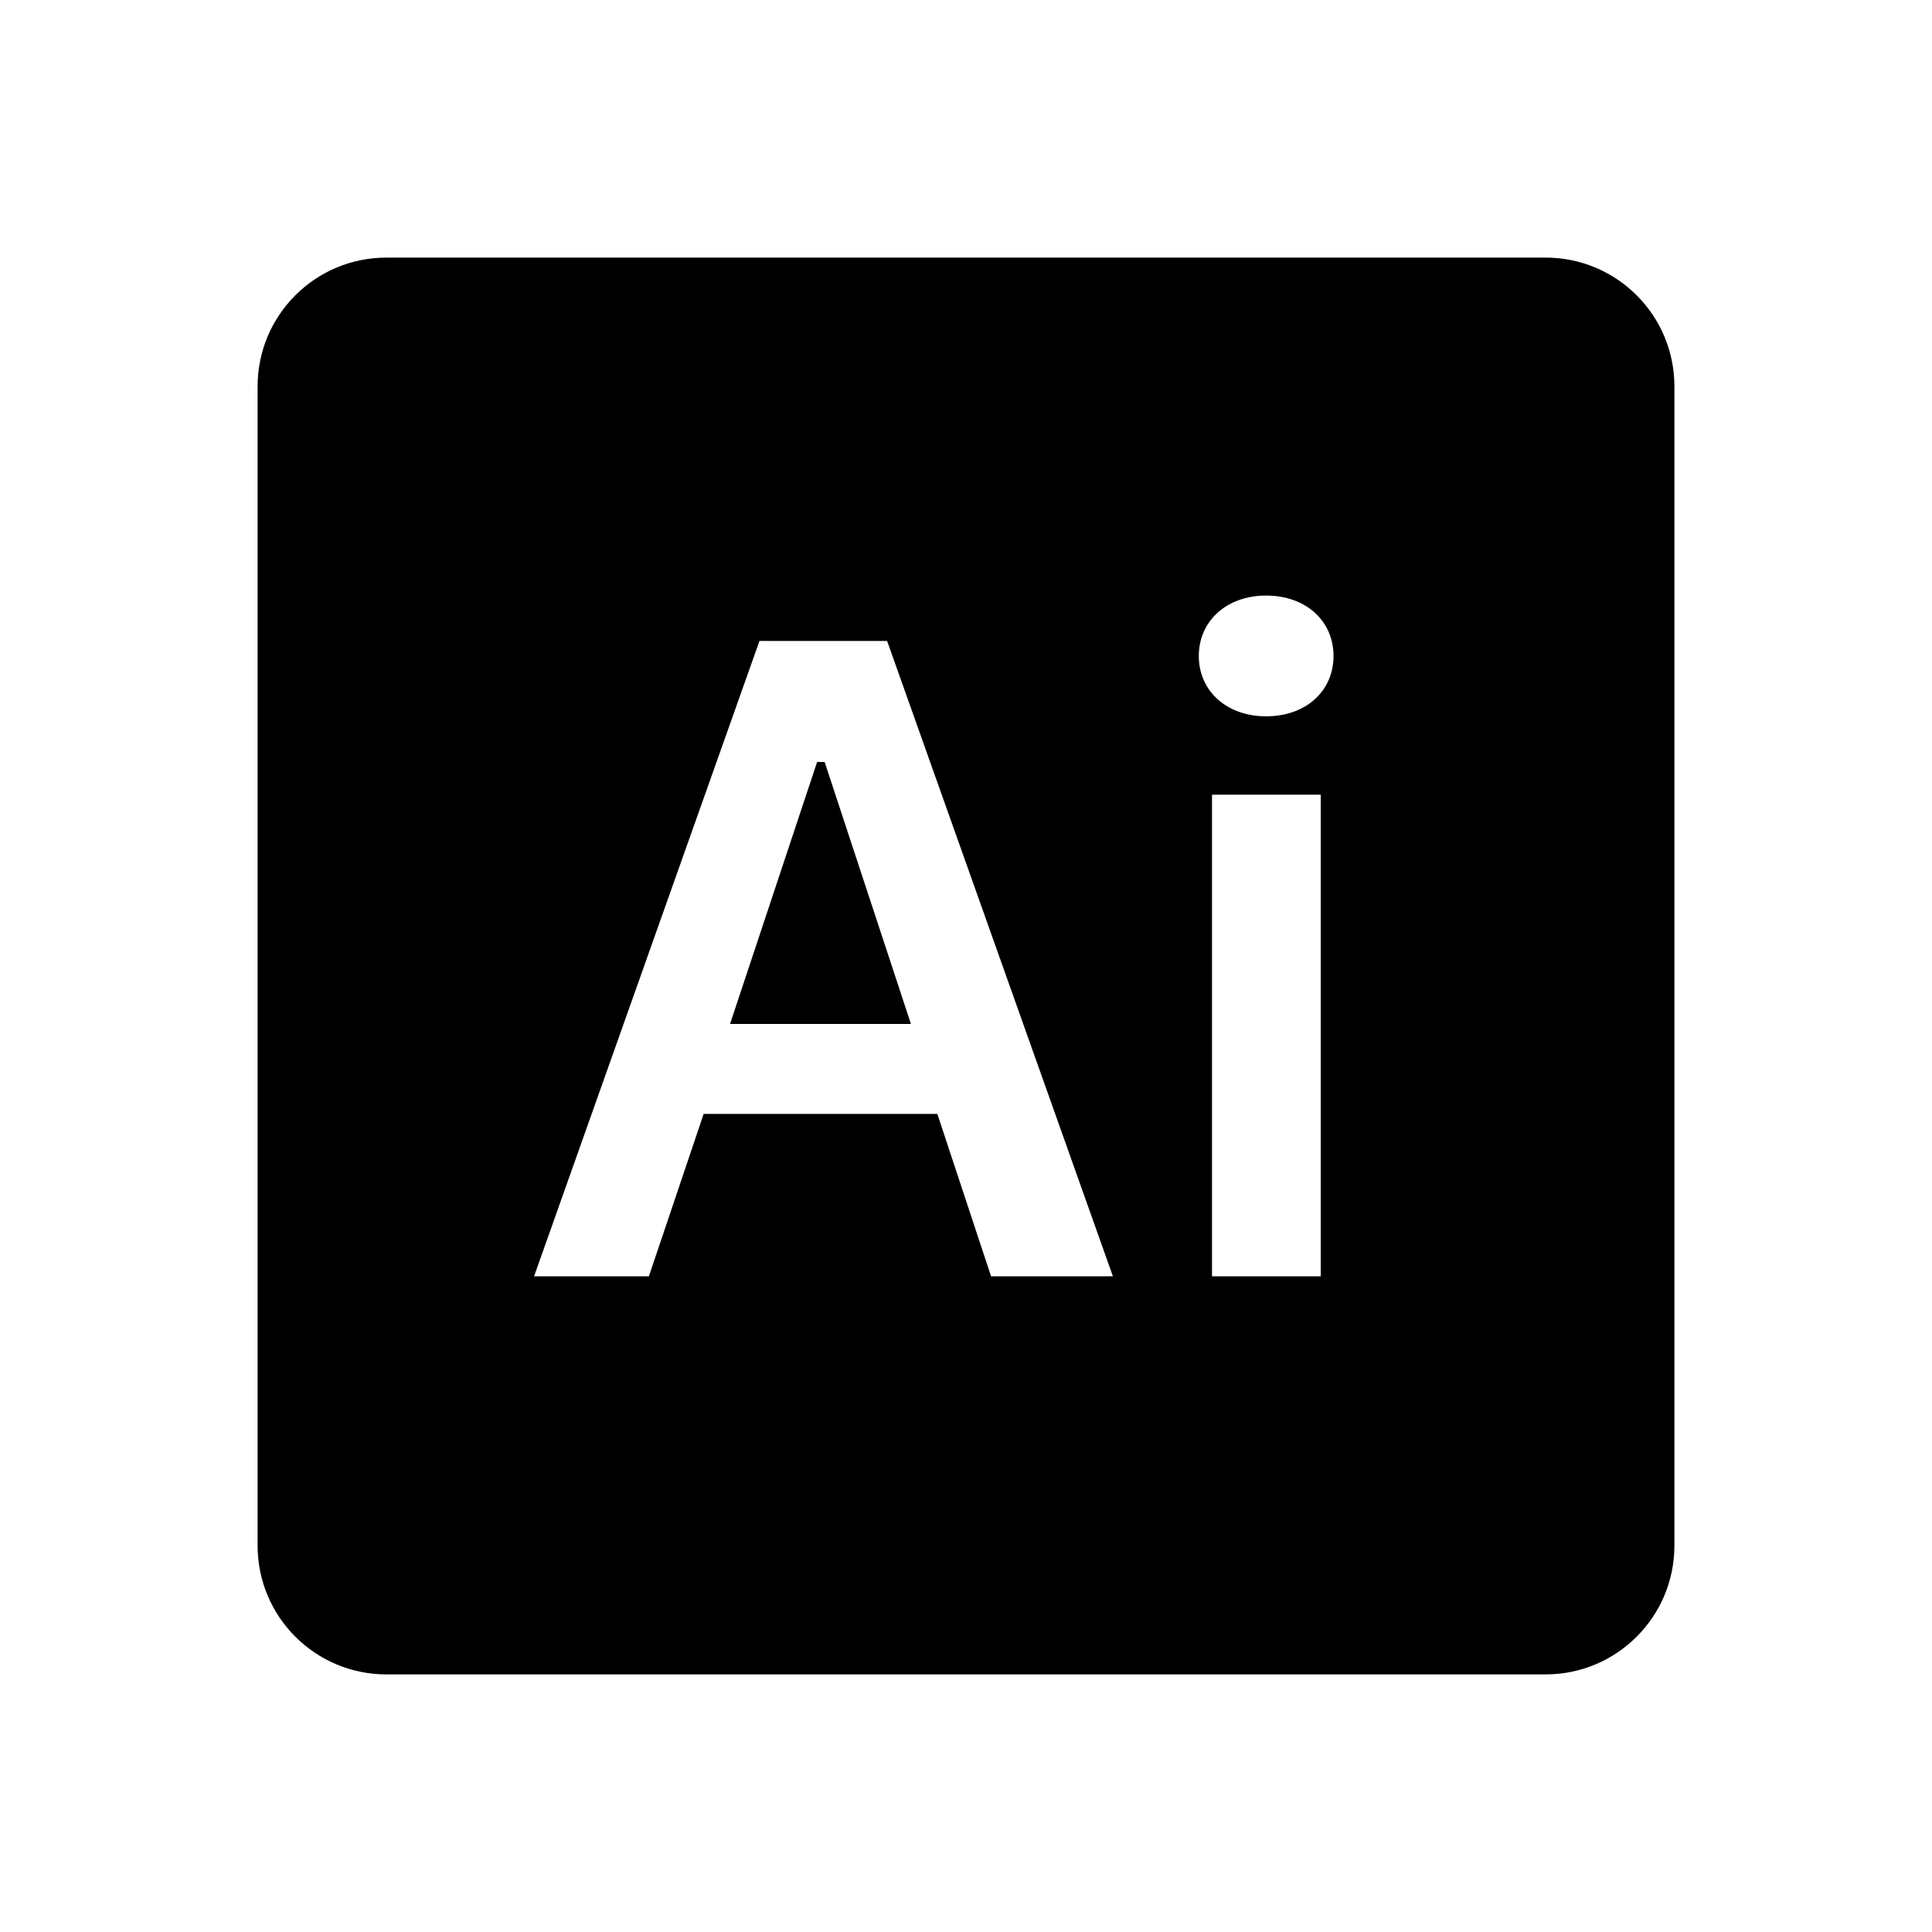
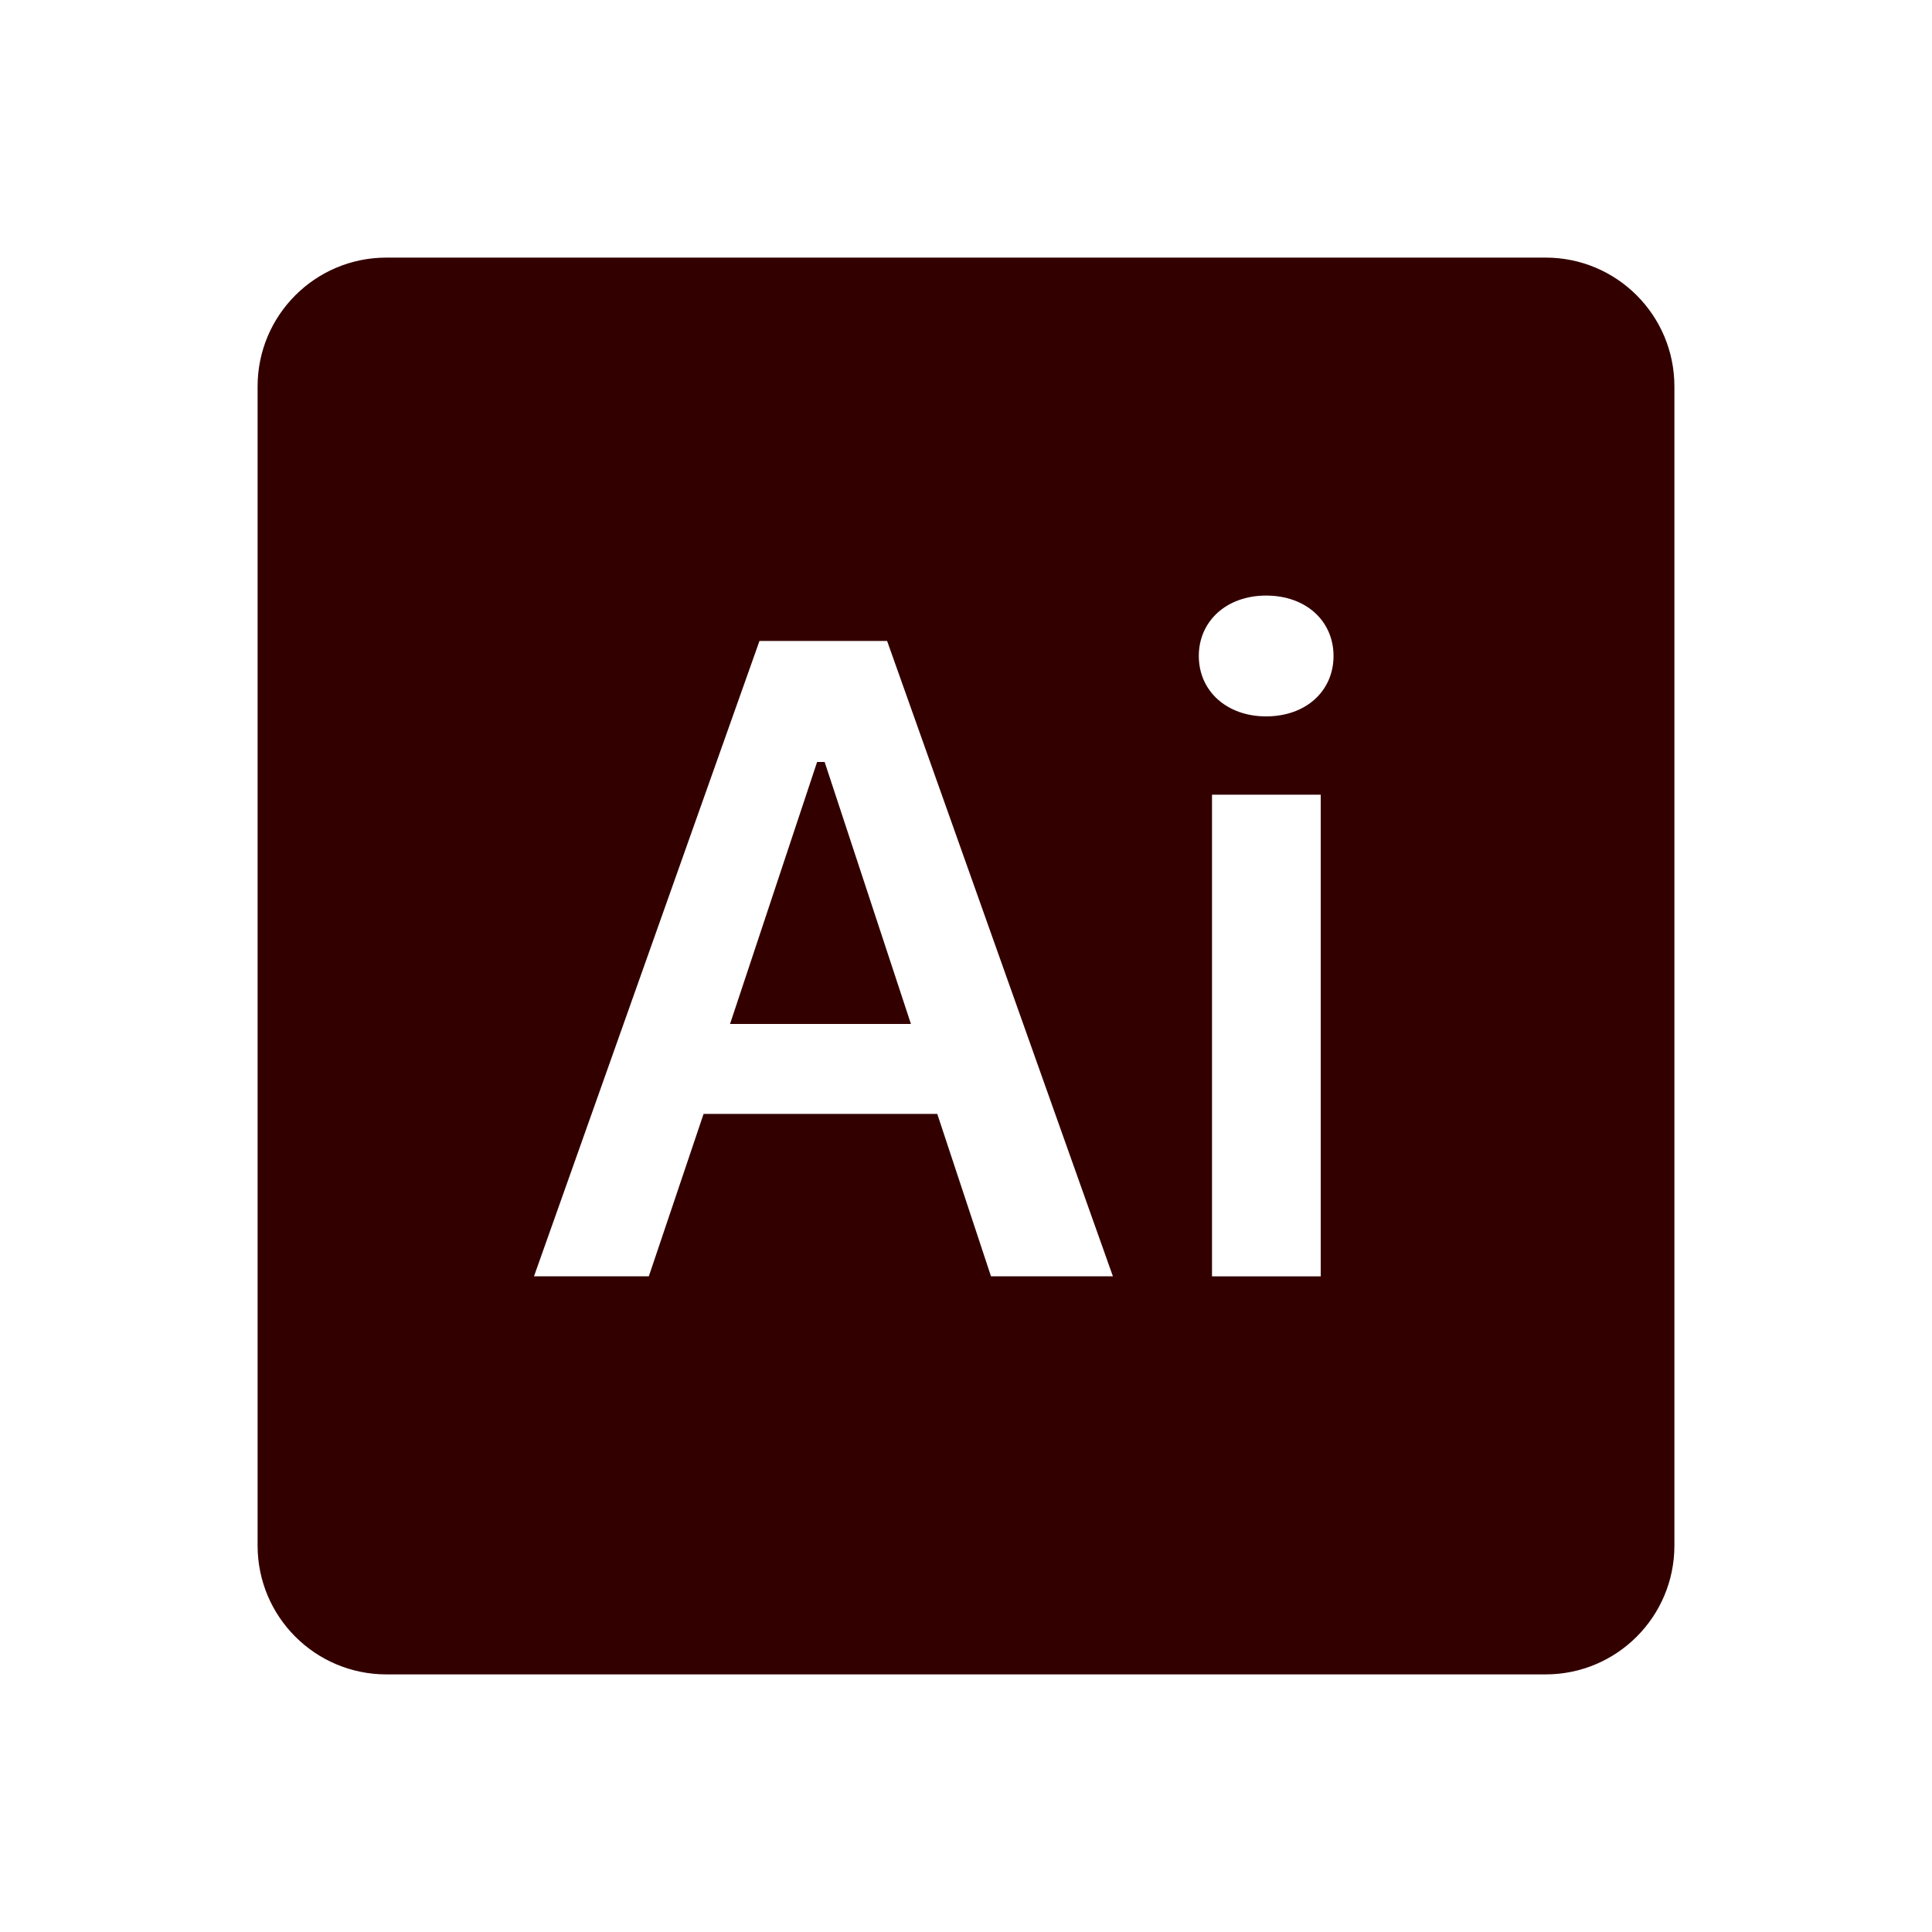
- <svg xmlns="http://www.w3.org/2000/svg" x="0px" y="0px" width="100" height="100" viewBox="0 0 30 30">
-   <path d="M 6 4 C 4.895 4 4 4.895 4 6 L 4 24 C 4 25.105 4.895 26 6 26 L 24 26 C 25.105 26 26 25.105 26 24 L 26 6 C 26 4.895 25.105 4 24 4 L 6 4 z M 19.66 9.248 C 20.282 9.248 20.707 9.645 20.707 10.186 C 20.707 10.727 20.282 11.123 19.66 11.123 C 19.045 11.123 18.615 10.727 18.615 10.186 C 18.615 9.645 19.045 9.248 19.66 9.248 z M 11.793 9.953 L 13.775 9.953 L 17.281 19.818 L 15.389 19.818 L 14.555 17.297 L 10.926 17.297 L 10.076 19.818 L 8.293 19.818 L 11.793 9.953 z M 12.688 11.832 L 11.336 15.9 L 14.145 15.9 L 12.805 11.832 L 12.688 11.832 z M 18.82 12.34 L 20.508 12.34 L 20.508 19.818 L 18.82 19.818 L 18.82 12.34 z" />
+ <svg xmlns="http://www.w3.org/2000/svg" x="0px" y="0px" width="100" height="100" viewBox="0,0,256,256">
+   <g fill="#330000" fill-rule="nonzero" stroke="none" stroke-width="1" stroke-linecap="butt" stroke-linejoin="miter" stroke-miterlimit="10" stroke-dasharray="" stroke-dashoffset="0" font-family="none" font-weight="none" font-size="none" text-anchor="none" style="mix-blend-mode: normal">
+     <g transform="scale(8.53333,8.53333)">
+       <path d="M6,4c-1.105,0 -2,0.895 -2,2v18c0,1.105 0.895,2 2,2h18c1.105,0 2,-0.895 2,-2v-18c0,-1.105 -0.895,-2 -2,-2zM19.66,9.248c0.622,0 1.047,0.397 1.047,0.938c0,0.541 -0.425,0.938 -1.047,0.938c-0.615,0 -1.045,-0.397 -1.045,-0.938c0,-0.541 0.43,-0.938 1.045,-0.938zM11.793,9.953h1.982l3.506,9.865h-1.893l-0.834,-2.521h-3.629l-0.85,2.521h-1.783zM12.688,11.832l-1.352,4.068h2.809l-1.34,-4.068zM18.82,12.34h1.688v7.479h-1.688z" />
+     </g>
+   </g>
</svg>
